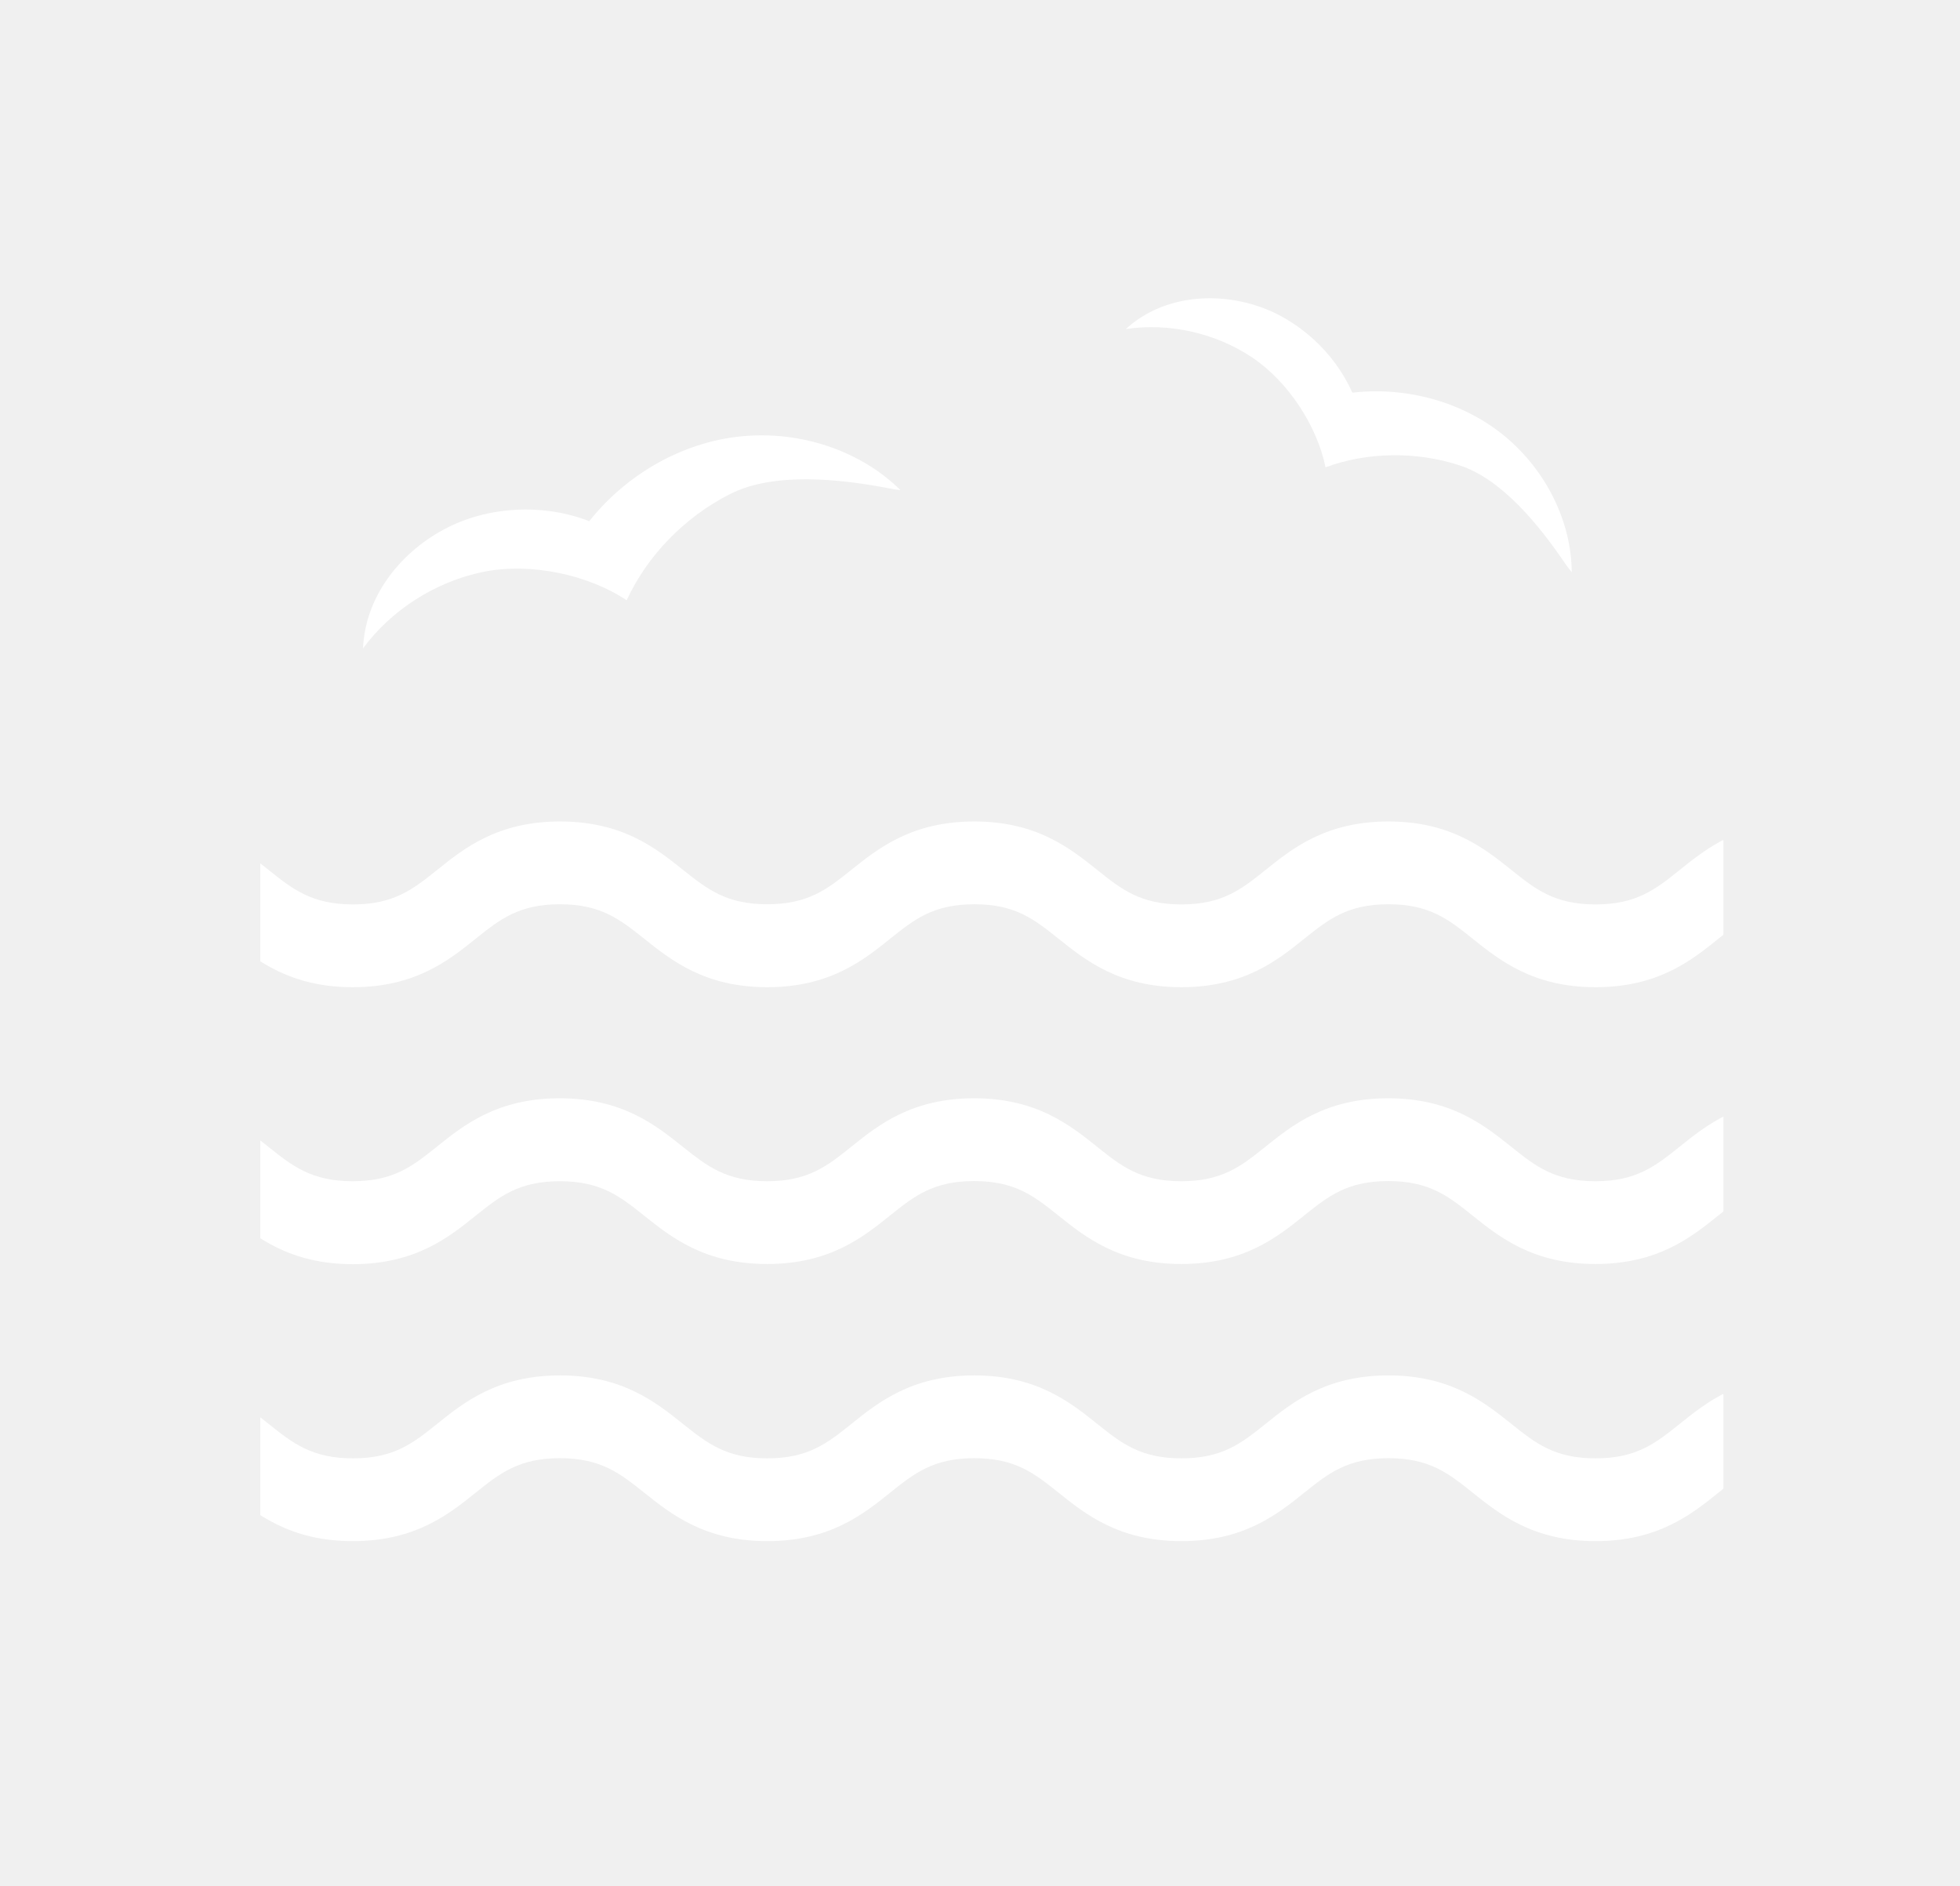
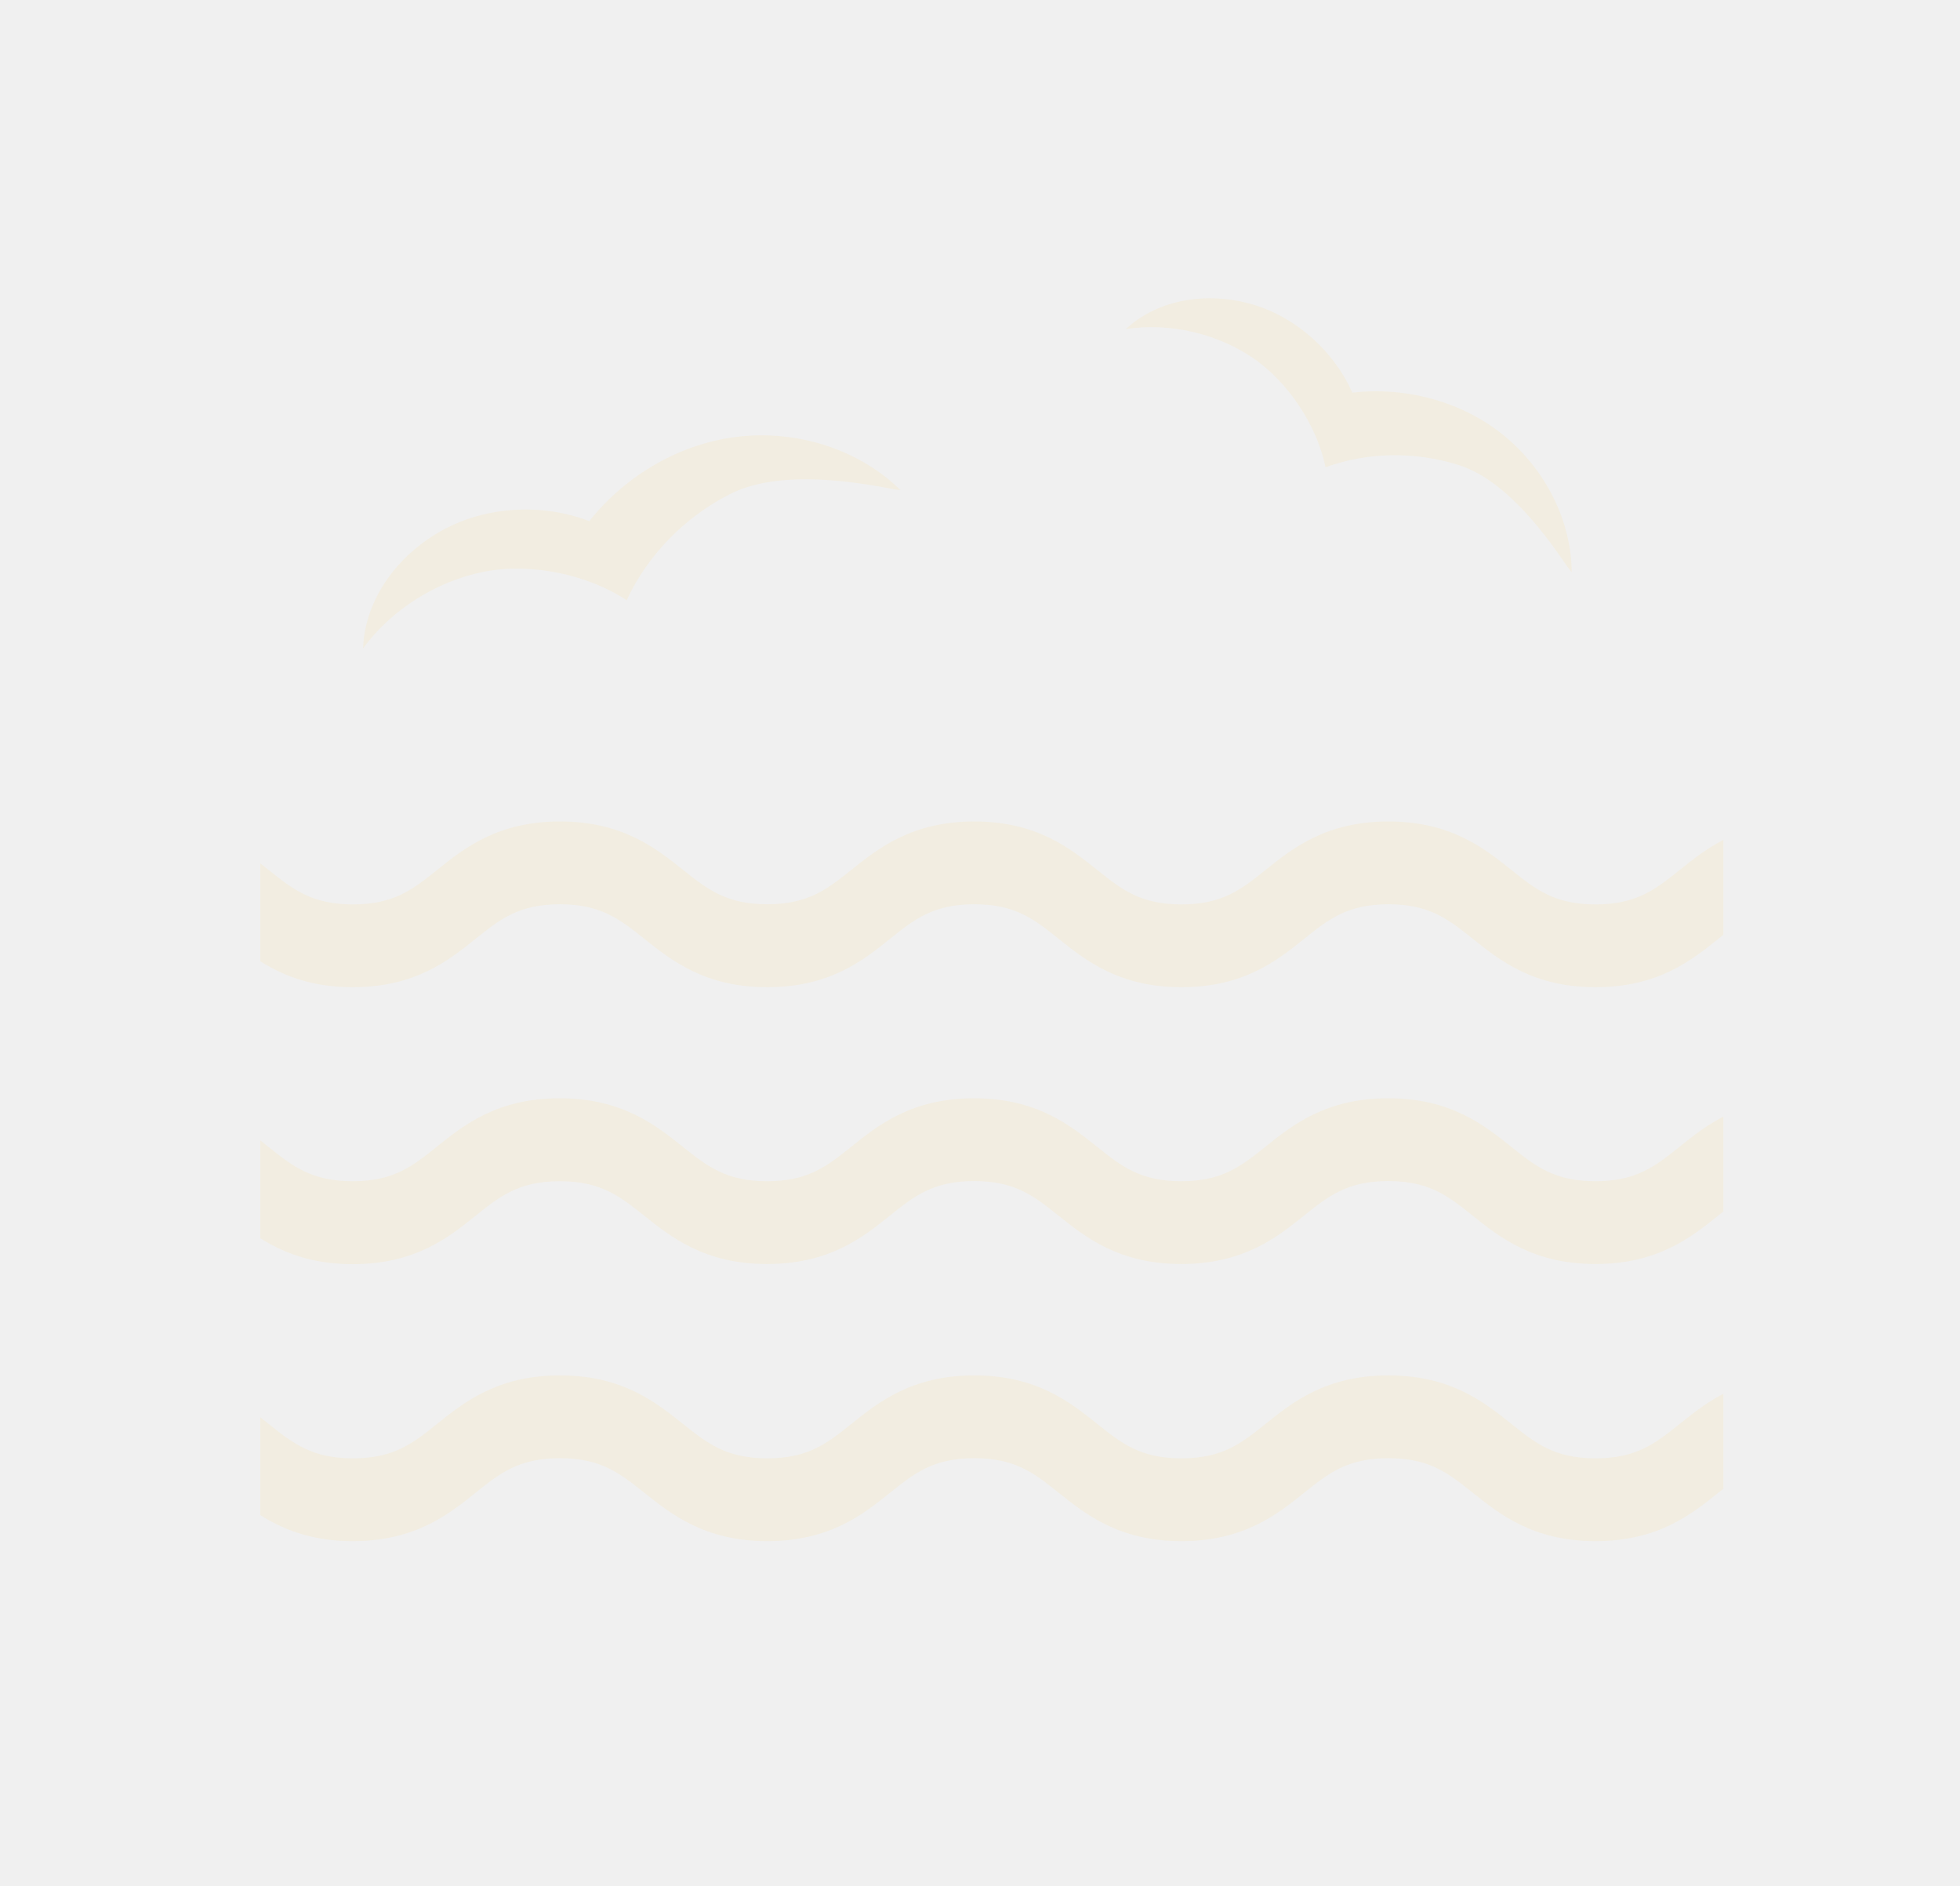
<svg xmlns="http://www.w3.org/2000/svg" id="Layer_1" data-name="Layer 1" viewBox="0 0 122.67 118">
  <defs>
    <style>
      .cls-1 {

      }

      .cls-2 {

      }

      .cls-3 {
-         fill: #fff;
+         fill: #f2ede1;
      }

      .cls-4 {
        fill: none;
      }

      .cls-5 {

      }

      .cls-6 {
        clip-path: url(#clippath);
      }
    </style>
    <clipPath id="clippath">
      <rect class="cls-4" x="16.29" y="36.52" width="91.57" height="77.71" />
    </clipPath>
  </defs>
  <g class="cls-5">
    <path class="cls-3" d="M98.11,35.47l.26.34c-.02-3.17-1.6-6.38-4.21-8.53-2.61-2.15-6.16-3.1-9.52-2.71-1.11-2.51-3.44-4.69-6.21-5.51-2.77-.82-5.87-.4-7.97,1.53,2.69-.41,5.61.24,7.9,1.77s4.09,4.34,4.6,6.88c2.61-.96,5.64-1.01,8.37-.13,2.7.87,5.07,3.85,6.62,6.14.05.07.1.14.15.21Z" />
  </g>
  <g class="cls-2">
    <path class="cls-3" d="M55.89,30.61l.47.06c-2.49-2.46-6.23-3.73-9.94-3.37-3.72.36-7.22,2.39-9.54,5.31-2.82-1.1-6.35-.98-9.14.54-2.8,1.52-4.89,4.27-5.02,7.42,1.78-2.42,4.57-4.19,7.54-4.79,2.98-.6,6.58.19,8.96,1.78,1.29-2.79,3.61-5.19,6.44-6.63,2.78-1.43,6.96-.95,9.96-.38.1.02.19.03.29.05Z" />
  </g>
  <g class="cls-1">
    <g class="cls-6">
      <g>
        <path class="cls-3" d="M-3.88,61.77c3.91,0,6.02-1.68,7.71-3.03,1.5-1.2,2.69-2.15,5.27-2.15s3.77.95,5.27,2.15c1.69,1.35,3.8,3.03,7.71,3.03s6.01-1.68,7.7-3.04c1.5-1.2,2.69-2.15,5.26-2.15s3.76.95,5.27,2.15c1.69,1.35,3.8,3.04,7.71,3.04s6.01-1.68,7.7-3.04c1.5-1.2,2.69-2.15,5.26-2.15s3.76.95,5.26,2.15c1.69,1.35,3.79,3.04,7.7,3.04s6.01-1.68,7.7-3.04c1.5-1.2,2.69-2.15,5.26-2.15s3.76.95,5.26,2.15c1.69,1.35,3.79,3.04,7.7,3.04s6.01-1.68,7.7-3.04c1.5-1.2,2.69-2.15,5.26-2.15s3.76.95,5.26,2.15c1.69,1.35,3.8,3.04,7.7,3.04s6.01-1.68,7.7-3.04c1.5-1.2,2.69-2.15,5.26-2.15,1.2,0,2.18-1.16,2.18-2.59s-.98-2.59-2.18-2.59c-3.91,0-6.01,1.68-7.7,3.04-1.5,1.2-2.69,2.15-5.26,2.15s-3.76-.95-5.26-2.15c-1.69-1.35-3.8-3.04-7.7-3.04s-6.01,1.68-7.7,3.04c-1.5,1.2-2.69,2.15-5.26,2.15s-3.76-.95-5.26-2.15c-1.69-1.35-3.79-3.04-7.7-3.04s-6.01,1.68-7.7,3.04c-1.5,1.2-2.69,2.15-5.26,2.15s-3.76-.95-5.26-2.15c-1.69-1.35-3.79-3.04-7.7-3.04s-6.01,1.68-7.7,3.03c-1.5,1.2-2.69,2.15-5.26,2.15s-3.76-.95-5.27-2.15c-1.69-1.35-3.79-3.03-7.7-3.03s-6.01,1.68-7.7,3.04c-1.5,1.2-2.69,2.15-5.26,2.15s-3.77-.95-5.27-2.15c-1.69-1.35-3.8-3.03-7.71-3.03s-6.02,1.68-7.71,3.03c-1.5,1.2-2.69,2.15-5.27,2.15-1.2,0-2.18,1.16-2.18,2.59s.98,2.59,2.18,2.59Z" />
        <path class="cls-3" d="M-3.88,79.1c3.91,0,6.02-1.68,7.71-3.03,1.5-1.2,2.69-2.15,5.27-2.15s3.77.95,5.27,2.15c1.69,1.35,3.8,3.03,7.71,3.03s6.01-1.68,7.7-3.04c1.5-1.2,2.69-2.15,5.26-2.15s3.76.95,5.27,2.15c1.69,1.35,3.79,3.03,7.7,3.03s6.01-1.68,7.7-3.04c1.5-1.2,2.69-2.15,5.26-2.15s3.76.95,5.26,2.15c1.69,1.35,3.79,3.04,7.7,3.04s6.01-1.68,7.7-3.04c1.5-1.2,2.69-2.15,5.26-2.15s3.76.95,5.26,2.15c1.69,1.35,3.79,3.04,7.7,3.04s6.01-1.68,7.7-3.04c1.5-1.2,2.69-2.15,5.26-2.15s3.76.95,5.26,2.15c1.69,1.35,3.8,3.04,7.7,3.04s6.01-1.68,7.7-3.04c1.5-1.2,2.69-2.15,5.26-2.15,1.2,0,2.18-1.16,2.18-2.59s-.98-2.59-2.18-2.59c-3.91,0-6.01,1.68-7.7,3.04-1.5,1.2-2.69,2.15-5.26,2.15s-3.76-.95-5.26-2.15c-1.69-1.35-3.8-3.04-7.7-3.04s-6.01,1.68-7.7,3.04c-1.5,1.2-2.69,2.15-5.26,2.15s-3.76-.95-5.26-2.15c-1.69-1.35-3.79-3.04-7.7-3.04s-6.01,1.68-7.7,3.04c-1.5,1.2-2.69,2.15-5.26,2.15s-3.76-.95-5.26-2.15c-1.69-1.35-3.79-3.04-7.7-3.04s-6.01,1.68-7.7,3.04c-1.5,1.2-2.69,2.15-5.26,2.15s-3.76-.95-5.27-2.15c-1.69-1.35-3.8-3.04-7.71-3.04s-6.01,1.68-7.7,3.04c-1.5,1.2-2.69,2.15-5.26,2.15s-3.77-.95-5.27-2.15c-1.69-1.35-3.8-3.03-7.71-3.03s-6.02,1.68-7.71,3.03c-1.5,1.2-2.69,2.15-5.27,2.15-1.2,0-2.18,1.16-2.18,2.59s.98,2.59,2.18,2.59Z" />
        <path class="cls-3" d="M-3.88,96.43c3.91,0,6.02-1.68,7.71-3.04,1.5-1.2,2.69-2.15,5.27-2.15s3.77.95,5.27,2.15c1.69,1.35,3.8,3.04,7.71,3.04s6.01-1.68,7.7-3.04c1.5-1.2,2.69-2.15,5.26-2.15s3.76.95,5.27,2.15c1.69,1.35,3.8,3.04,7.71,3.04s6.01-1.68,7.7-3.04c1.5-1.2,2.69-2.15,5.26-2.15s3.76.95,5.26,2.15c1.69,1.35,3.79,3.04,7.7,3.04s6.01-1.68,7.7-3.04c1.5-1.2,2.69-2.15,5.26-2.15s3.76.95,5.26,2.15c1.69,1.35,3.79,3.04,7.7,3.04s6.01-1.68,7.7-3.04c1.5-1.2,2.69-2.15,5.26-2.15s3.76.95,5.26,2.15c1.69,1.35,3.8,3.04,7.7,3.04s6.01-1.68,7.7-3.04c1.5-1.2,2.69-2.15,5.26-2.15,1.2,0,2.18-1.16,2.18-2.59s-.98-2.59-2.18-2.59c-3.91,0-6.01,1.68-7.7,3.04-1.5,1.2-2.69,2.15-5.26,2.15s-3.76-.95-5.26-2.15c-1.69-1.35-3.8-3.04-7.7-3.04s-6.01,1.68-7.7,3.04c-1.5,1.2-2.69,2.15-5.26,2.15s-3.76-.95-5.26-2.15c-1.69-1.35-3.79-3.04-7.7-3.04s-6.01,1.68-7.7,3.04c-1.5,1.2-2.69,2.15-5.26,2.15s-3.76-.95-5.26-2.15c-1.69-1.35-3.79-3.04-7.7-3.04s-6.01,1.68-7.7,3.04c-1.5,1.2-2.69,2.15-5.26,2.15s-3.76-.95-5.27-2.15c-1.69-1.35-3.79-3.04-7.7-3.04s-6.01,1.68-7.7,3.04c-1.5,1.2-2.69,2.15-5.26,2.15s-3.77-.95-5.27-2.15c-1.69-1.35-3.8-3.04-7.71-3.04s-6.02,1.68-7.71,3.04c-1.5,1.2-2.69,2.15-5.27,2.15-1.2,0-2.18,1.16-2.18,2.59s.98,2.59,2.18,2.59Z" />
      </g>
    </g>
  </g>
</svg>
